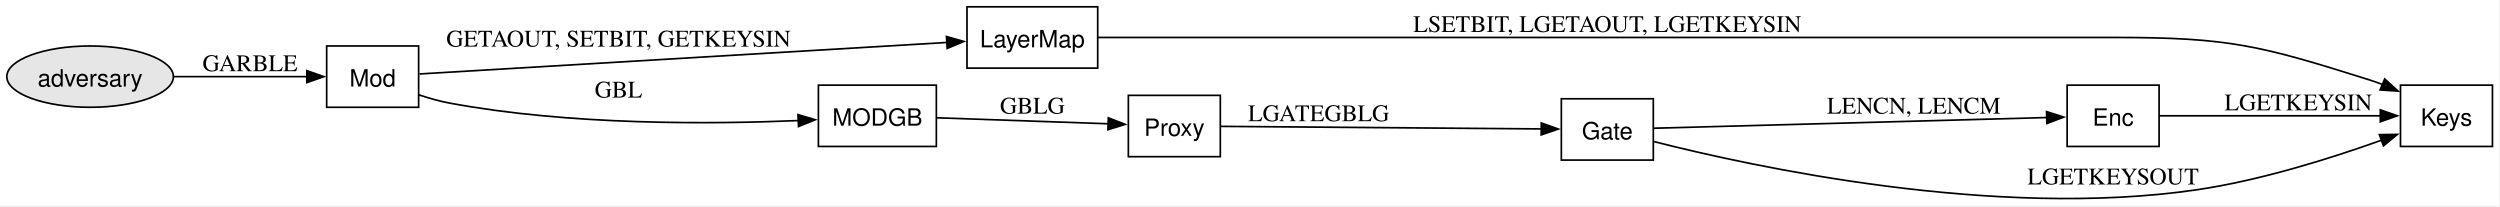
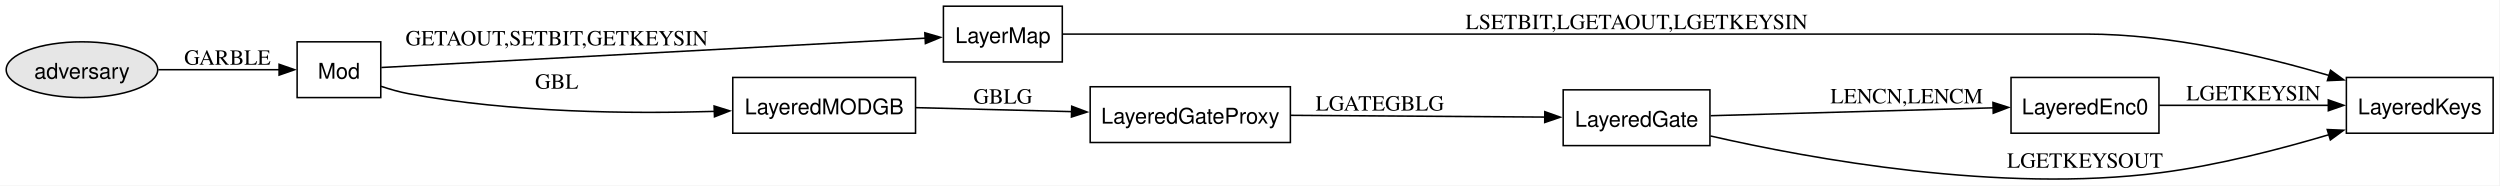
- <svg xmlns="http://www.w3.org/2000/svg" width="1468pt" height="121pt" viewBox="0.00 0.00 1468.00 121.00">
-   <g id="graph0" class="graph" transform="scale(1 1) rotate(0) translate(4 116.76)">
-     <polygon fill="white" stroke="none" points="-4,4 -4,-116.76 1463.57,-116.76 1463.57,4 -4,4" />
+ <svg xmlns="http://www.w3.org/2000/svg" width="1614pt" height="120pt" viewBox="0.00 0.00 1614.00 120.00">
+   <g id="graph0" class="graph" transform="scale(1 1) rotate(0) translate(4 115.72)">
+     <polygon fill="white" stroke="none" points="-4,4 -4,-115.72 1609.57,-115.72 1609.57,4 -4,4" />
    <g id="node1" class="node">
-       <ellipse fill="#e6e6e6" stroke="black" cx="48.91" cy="-71.76" rx="48.91" ry="18" />
-       <text xml:space="preserve" text-anchor="middle" x="48.91" y="-65.96" font-family="Helvetica,sans-Serif" font-size="14.00">adversary</text>
+       <ellipse fill="#e6e6e6" stroke="black" cx="48.91" cy="-70.72" rx="48.91" ry="18" />
+       <text xml:space="preserve" text-anchor="middle" x="48.91" y="-64.92" font-family="Helvetica,sans-Serif" font-size="14.00">adversary</text>
    </g>
    <g id="node7" class="node">
-       <polygon fill="none" stroke="black" points="241.82,-89.76 187.82,-89.76 187.82,-53.76 241.82,-53.76 241.82,-89.76" />
-       <text xml:space="preserve" text-anchor="middle" x="214.82" y="-65.96" font-family="Helvetica,sans-Serif" font-size="14.00">Mod</text>
+       <polygon fill="none" stroke="black" points="241.82,-88.72 187.82,-88.72 187.82,-52.72 241.82,-52.72 241.82,-88.72" />
+       <text xml:space="preserve" text-anchor="middle" x="214.82" y="-64.92" font-family="Helvetica,sans-Serif" font-size="14.00">Mod</text>
    </g>
    <g id="edge1" class="edge">
-       <path fill="none" stroke="black" d="M98.2,-71.76C123.13,-71.76 153.09,-71.76 176.26,-71.76" />
-       <polygon fill="black" stroke="black" points="176.18,-75.26 186.18,-71.76 176.18,-68.26 176.18,-75.26" />
-       <text xml:space="preserve" text-anchor="middle" x="142.82" y="-74.96" font-family="Times,serif" font-size="14.00">GARBLE</text>
+       <path fill="none" stroke="black" d="M98.2,-70.72C123.13,-70.72 153.09,-70.72 176.26,-70.72" />
+       <polygon fill="black" stroke="black" points="176.18,-74.22 186.18,-70.72 176.18,-67.22 176.18,-74.22" />
+       <text xml:space="preserve" text-anchor="middle" x="142.82" y="-73.92" font-family="Times,serif" font-size="14.00">GARBLE</text>
    </g>
    <g id="node2" class="node">
-       <polygon fill="none" stroke="black" points="1263.82,-66.76 1209.82,-66.76 1209.82,-30.76 1263.82,-30.76 1263.82,-66.76" />
-       <text xml:space="preserve" text-anchor="middle" x="1236.82" y="-42.96" font-family="Helvetica,sans-Serif" font-size="14.00">Enc</text>
+       <polygon fill="none" stroke="black" points="1389.82,-65.72 1294.32,-65.72 1294.32,-29.72 1389.82,-29.72 1389.82,-65.72" />
+       <text xml:space="preserve" text-anchor="middle" x="1342.07" y="-41.92" font-family="Helvetica,sans-Serif" font-size="14.00">LayeredEnc0</text>
    </g>
    <g id="node4" class="node">
-       <polygon fill="none" stroke="black" points="1459.57,-66.76 1405.57,-66.76 1405.57,-30.76 1459.57,-30.76 1459.57,-66.76" />
-       <text xml:space="preserve" text-anchor="middle" x="1432.57" y="-42.96" font-family="Helvetica,sans-Serif" font-size="14.00">Keys</text>
+       <polygon fill="none" stroke="black" points="1605.57,-65.72 1510.82,-65.72 1510.82,-29.72 1605.57,-29.72 1605.57,-65.72" />
+       <text xml:space="preserve" text-anchor="middle" x="1558.19" y="-41.92" font-family="Helvetica,sans-Serif" font-size="14.00">LayeredKeys</text>
    </g>
    <g id="edge9" class="edge">
-       <path fill="none" stroke="black" d="M1263.95,-48.76C1297.46,-48.76 1355.8,-48.76 1394.06,-48.76" />
-       <polygon fill="black" stroke="black" points="1393.72,-52.26 1403.72,-48.76 1393.72,-45.26 1393.72,-52.26" />
-       <text xml:space="preserve" text-anchor="middle" x="1345.57" y="-51.96" font-family="Times,serif" font-size="14.00">LGETKEYSIN</text>
+       <path fill="none" stroke="black" d="M1390.06,-47.72C1422.24,-47.72 1465.14,-47.72 1499.41,-47.72" />
+       <polygon fill="black" stroke="black" points="1499.17,-51.22 1509.17,-47.72 1499.17,-44.22 1499.17,-51.22" />
+       <text xml:space="preserve" text-anchor="middle" x="1450.82" y="-50.92" font-family="Times,serif" font-size="14.00">LGETKEYSIN</text>
    </g>
    <g id="node3" class="node">
-       <polygon fill="none" stroke="black" points="966.82,-58.76 912.82,-58.76 912.82,-22.76 966.82,-22.76 966.82,-58.76" />
-       <text xml:space="preserve" text-anchor="middle" x="939.82" y="-34.96" font-family="Helvetica,sans-Serif" font-size="14.00">Gate</text>
+       <polygon fill="none" stroke="black" points="1099.94,-57.72 1005.19,-57.72 1005.19,-21.72 1099.94,-21.72 1099.94,-57.72" />
+       <text xml:space="preserve" text-anchor="middle" x="1052.57" y="-33.92" font-family="Helvetica,sans-Serif" font-size="14.00">LayeredGate</text>
    </g>
    <g id="edge7" class="edge">
-       <path fill="none" stroke="black" d="M967.26,-41.48C1019.76,-42.9 1137.32,-46.09 1197.99,-47.74" />
-       <polygon fill="black" stroke="black" points="1197.73,-51.23 1207.82,-48 1197.92,-44.23 1197.73,-51.23" />
-       <text xml:space="preserve" text-anchor="middle" x="1119.82" y="-50.03" font-family="Times,serif" font-size="14.00">LENCN, LENCM</text>
+       <path fill="none" stroke="black" d="M1100.4,-41.02C1150.21,-42.41 1229.07,-44.6 1282.84,-46.1" />
+       <polygon fill="black" stroke="black" points="1282.65,-49.6 1292.74,-46.38 1282.84,-42.6 1282.65,-49.6" />
+       <text xml:space="preserve" text-anchor="middle" x="1226.94" y="-48.99" font-family="Times,serif" font-size="14.00">LENCN,LENCM</text>
    </g>
    <g id="edge8" class="edge">
-       <path fill="none" stroke="black" d="M967.29,-33.59C1025.2,-18.87 1167.38,11.97 1285.57,-5.26 1323.63,-10.81 1365.56,-24.09 1394.68,-34.53" />
-       <polygon fill="black" stroke="black" points="1393.17,-37.7 1403.76,-37.85 1395.57,-31.13 1393.17,-37.7" />
-       <text xml:space="preserve" text-anchor="middle" x="1236.82" y="-8.46" font-family="Times,serif" font-size="14.00">LGETKEYSOUT</text>
+       <path fill="none" stroke="black" d="M1100.29,-27.93C1165.46,-13.05 1287.31,9.09 1390.82,-4.22 1427.64,-8.95 1467.94,-19.35 1499.65,-28.79" />
+       <polygon fill="black" stroke="black" points="1498.46,-32.09 1509.04,-31.64 1500.49,-25.39 1498.46,-32.09" />
+       <text xml:space="preserve" text-anchor="middle" x="1342.07" y="-7.42" font-family="Times,serif" font-size="14.00">LGETKEYSOUT</text>
    </g>
    <g id="node5" class="node">
-       <polygon fill="none" stroke="black" points="640.57,-112.76 563.82,-112.76 563.82,-76.76 640.57,-76.76 640.57,-112.76" />
-       <text xml:space="preserve" text-anchor="middle" x="602.19" y="-88.96" font-family="Helvetica,sans-Serif" font-size="14.00">LayerMap</text>
+       <polygon fill="none" stroke="black" points="681.82,-111.72 605.07,-111.72 605.07,-75.72 681.82,-75.72 681.82,-111.72" />
+       <text xml:space="preserve" text-anchor="middle" x="643.44" y="-87.92" font-family="Helvetica,sans-Serif" font-size="14.00">LayerMap</text>
    </g>
    <g id="edge6" class="edge">
-       <path fill="none" stroke="black" d="M640.8,-94.76C674.47,-94.76 725.19,-94.76 769.32,-94.76 769.32,-94.76 769.32,-94.76 1237.82,-94.76 1305.29,-94.76 1323.21,-90.05 1387.57,-69.76 1390.09,-68.97 1392.65,-68.06 1395.2,-67.06" />
-       <polygon fill="black" stroke="black" points="1396.31,-70.4 1404.14,-63.25 1393.56,-63.96 1396.31,-70.4" />
-       <text xml:space="preserve" text-anchor="middle" x="939.82" y="-97.96" font-family="Times,serif" font-size="14.00">LSETBIT, LGETAOUT, LGETKEYSIN</text>
+       <path fill="none" stroke="black" d="M682.07,-93.72C729.56,-93.72 813.74,-93.72 885.82,-93.72 885.82,-93.72 885.82,-93.72 1343.07,-93.72 1396.99,-93.72 1456.89,-79.6 1499.59,-67.01" />
+       <polygon fill="black" stroke="black" points="1500.6,-70.36 1509.16,-64.12 1498.57,-63.66 1500.6,-70.36" />
+       <text xml:space="preserve" text-anchor="middle" x="1052.57" y="-96.92" font-family="Times,serif" font-size="14.00">LSETBIT,LGETAOUT,LGETKEYSIN</text>
    </g>
    <g id="node6" class="node">
-       <polygon fill="none" stroke="black" points="545.82,-66.76 476.57,-66.76 476.57,-30.76 545.82,-30.76 545.82,-66.76" />
-       <text xml:space="preserve" text-anchor="middle" x="511.19" y="-42.96" font-family="Helvetica,sans-Serif" font-size="14.00">MODGB</text>
+       <polygon fill="none" stroke="black" points="587.07,-65.72 469.07,-65.72 469.07,-29.72 587.07,-29.72 587.07,-65.72" />
+       <text xml:space="preserve" text-anchor="middle" x="528.07" y="-41.92" font-family="Helvetica,sans-Serif" font-size="14.00">LayeredMODGB</text>
    </g>
    <g id="node8" class="node">
-       <polygon fill="none" stroke="black" points="712.57,-60.76 658.57,-60.76 658.57,-24.76 712.57,-24.76 712.57,-60.76" />
-       <text xml:space="preserve" text-anchor="middle" x="685.57" y="-36.96" font-family="Helvetica,sans-Serif" font-size="14.00">Proxy</text>
+       <polygon fill="none" stroke="black" points="829.07,-59.72 699.82,-59.72 699.82,-23.72 829.07,-23.72 829.07,-59.72" />
+       <text xml:space="preserve" text-anchor="middle" x="764.44" y="-35.92" font-family="Helvetica,sans-Serif" font-size="14.00">LayeredGateProxy</text>
    </g>
    <g id="edge4" class="edge">
-       <path fill="none" stroke="black" d="M546.25,-47.58C575.26,-46.57 616.91,-45.12 646.91,-44.07" />
-       <polygon fill="black" stroke="black" points="646.8,-47.58 656.68,-43.73 646.56,-40.58 646.8,-47.58" />
-       <text xml:space="preserve" text-anchor="middle" x="602.19" y="-50.02" font-family="Times,serif" font-size="14.00">GBLG</text>
+       <path fill="none" stroke="black" d="M587.3,-46.23C617.74,-45.45 655.36,-44.49 688,-43.65" />
+       <polygon fill="black" stroke="black" points="687.9,-47.15 697.81,-43.4 687.72,-40.16 687.9,-47.15" />
+       <text xml:space="preserve" text-anchor="middle" x="643.44" y="-48.81" font-family="Times,serif" font-size="14.00">GBLG</text>
    </g>
    <g id="edge2" class="edge">
-       <path fill="none" stroke="black" d="M242.3,-73.34C306.23,-77.16 469.75,-86.92 552.16,-91.84" />
-       <polygon fill="black" stroke="black" points="551.77,-95.32 561.96,-92.42 552.18,-88.33 551.77,-95.32" />
-       <text xml:space="preserve" text-anchor="middle" x="359.19" y="-89.39" font-family="Times,serif" font-size="14.00">GETAOUT, SETBIT, GETKEYSIN</text>
+       <path fill="none" stroke="black" d="M242.18,-72.14C312.06,-75.91 502.84,-86.19 593.43,-91.08" />
+       <polygon fill="black" stroke="black" points="593.07,-94.56 603.24,-91.61 593.44,-87.57 593.07,-94.56" />
+       <text xml:space="preserve" text-anchor="middle" x="355.44" y="-86.4" font-family="Times,serif" font-size="14.00">GETAOUT,SETBIT,GETKEYSIN</text>
    </g>
    <g id="edge3" class="edge">
-       <path fill="none" stroke="black" d="M241.98,-61.07C247.76,-59.12 253.92,-57.36 259.82,-56.26 330.46,-43.09 414.23,-43.8 464.74,-45.96" />
-       <polygon fill="black" stroke="black" points="464.56,-49.45 474.71,-46.43 464.89,-42.46 464.56,-49.45" />
-       <text xml:space="preserve" text-anchor="middle" x="359.19" y="-59.46" font-family="Times,serif" font-size="14.00">GBL</text>
+       <path fill="none" stroke="black" d="M241.98,-60.01C247.76,-58.07 253.92,-56.31 259.82,-55.22 326.07,-42.93 403.12,-42.17 457.42,-43.81" />
+       <polygon fill="black" stroke="black" points="457.03,-47.3 467.14,-44.14 457.27,-40.3 457.03,-47.3" />
+       <text xml:space="preserve" text-anchor="middle" x="355.44" y="-58.42" font-family="Times,serif" font-size="14.00">GBL</text>
    </g>
    <g id="edge5" class="edge">
-       <path fill="none" stroke="black" d="M712.61,-42.56C757.46,-42.2 849.41,-41.47 901.2,-41.06" />
-       <polygon fill="black" stroke="black" points="901.05,-44.56 911.02,-40.98 900.99,-37.56 901.05,-44.56" />
-       <text xml:space="preserve" text-anchor="middle" x="770.32" y="-45.58" font-family="Times,serif" font-size="14.00">LGATEGBLG</text>
+       <path fill="none" stroke="black" d="M829.3,-41.27C878.44,-40.93 945.8,-40.46 993.45,-40.13" />
+       <polygon fill="black" stroke="black" points="993.32,-43.63 1003.3,-40.06 993.27,-36.63 993.32,-43.63" />
+       <text xml:space="preserve" text-anchor="middle" x="886.82" y="-44.33" font-family="Times,serif" font-size="14.00">LGATEGBLG</text>
    </g>
  </g>
</svg>
